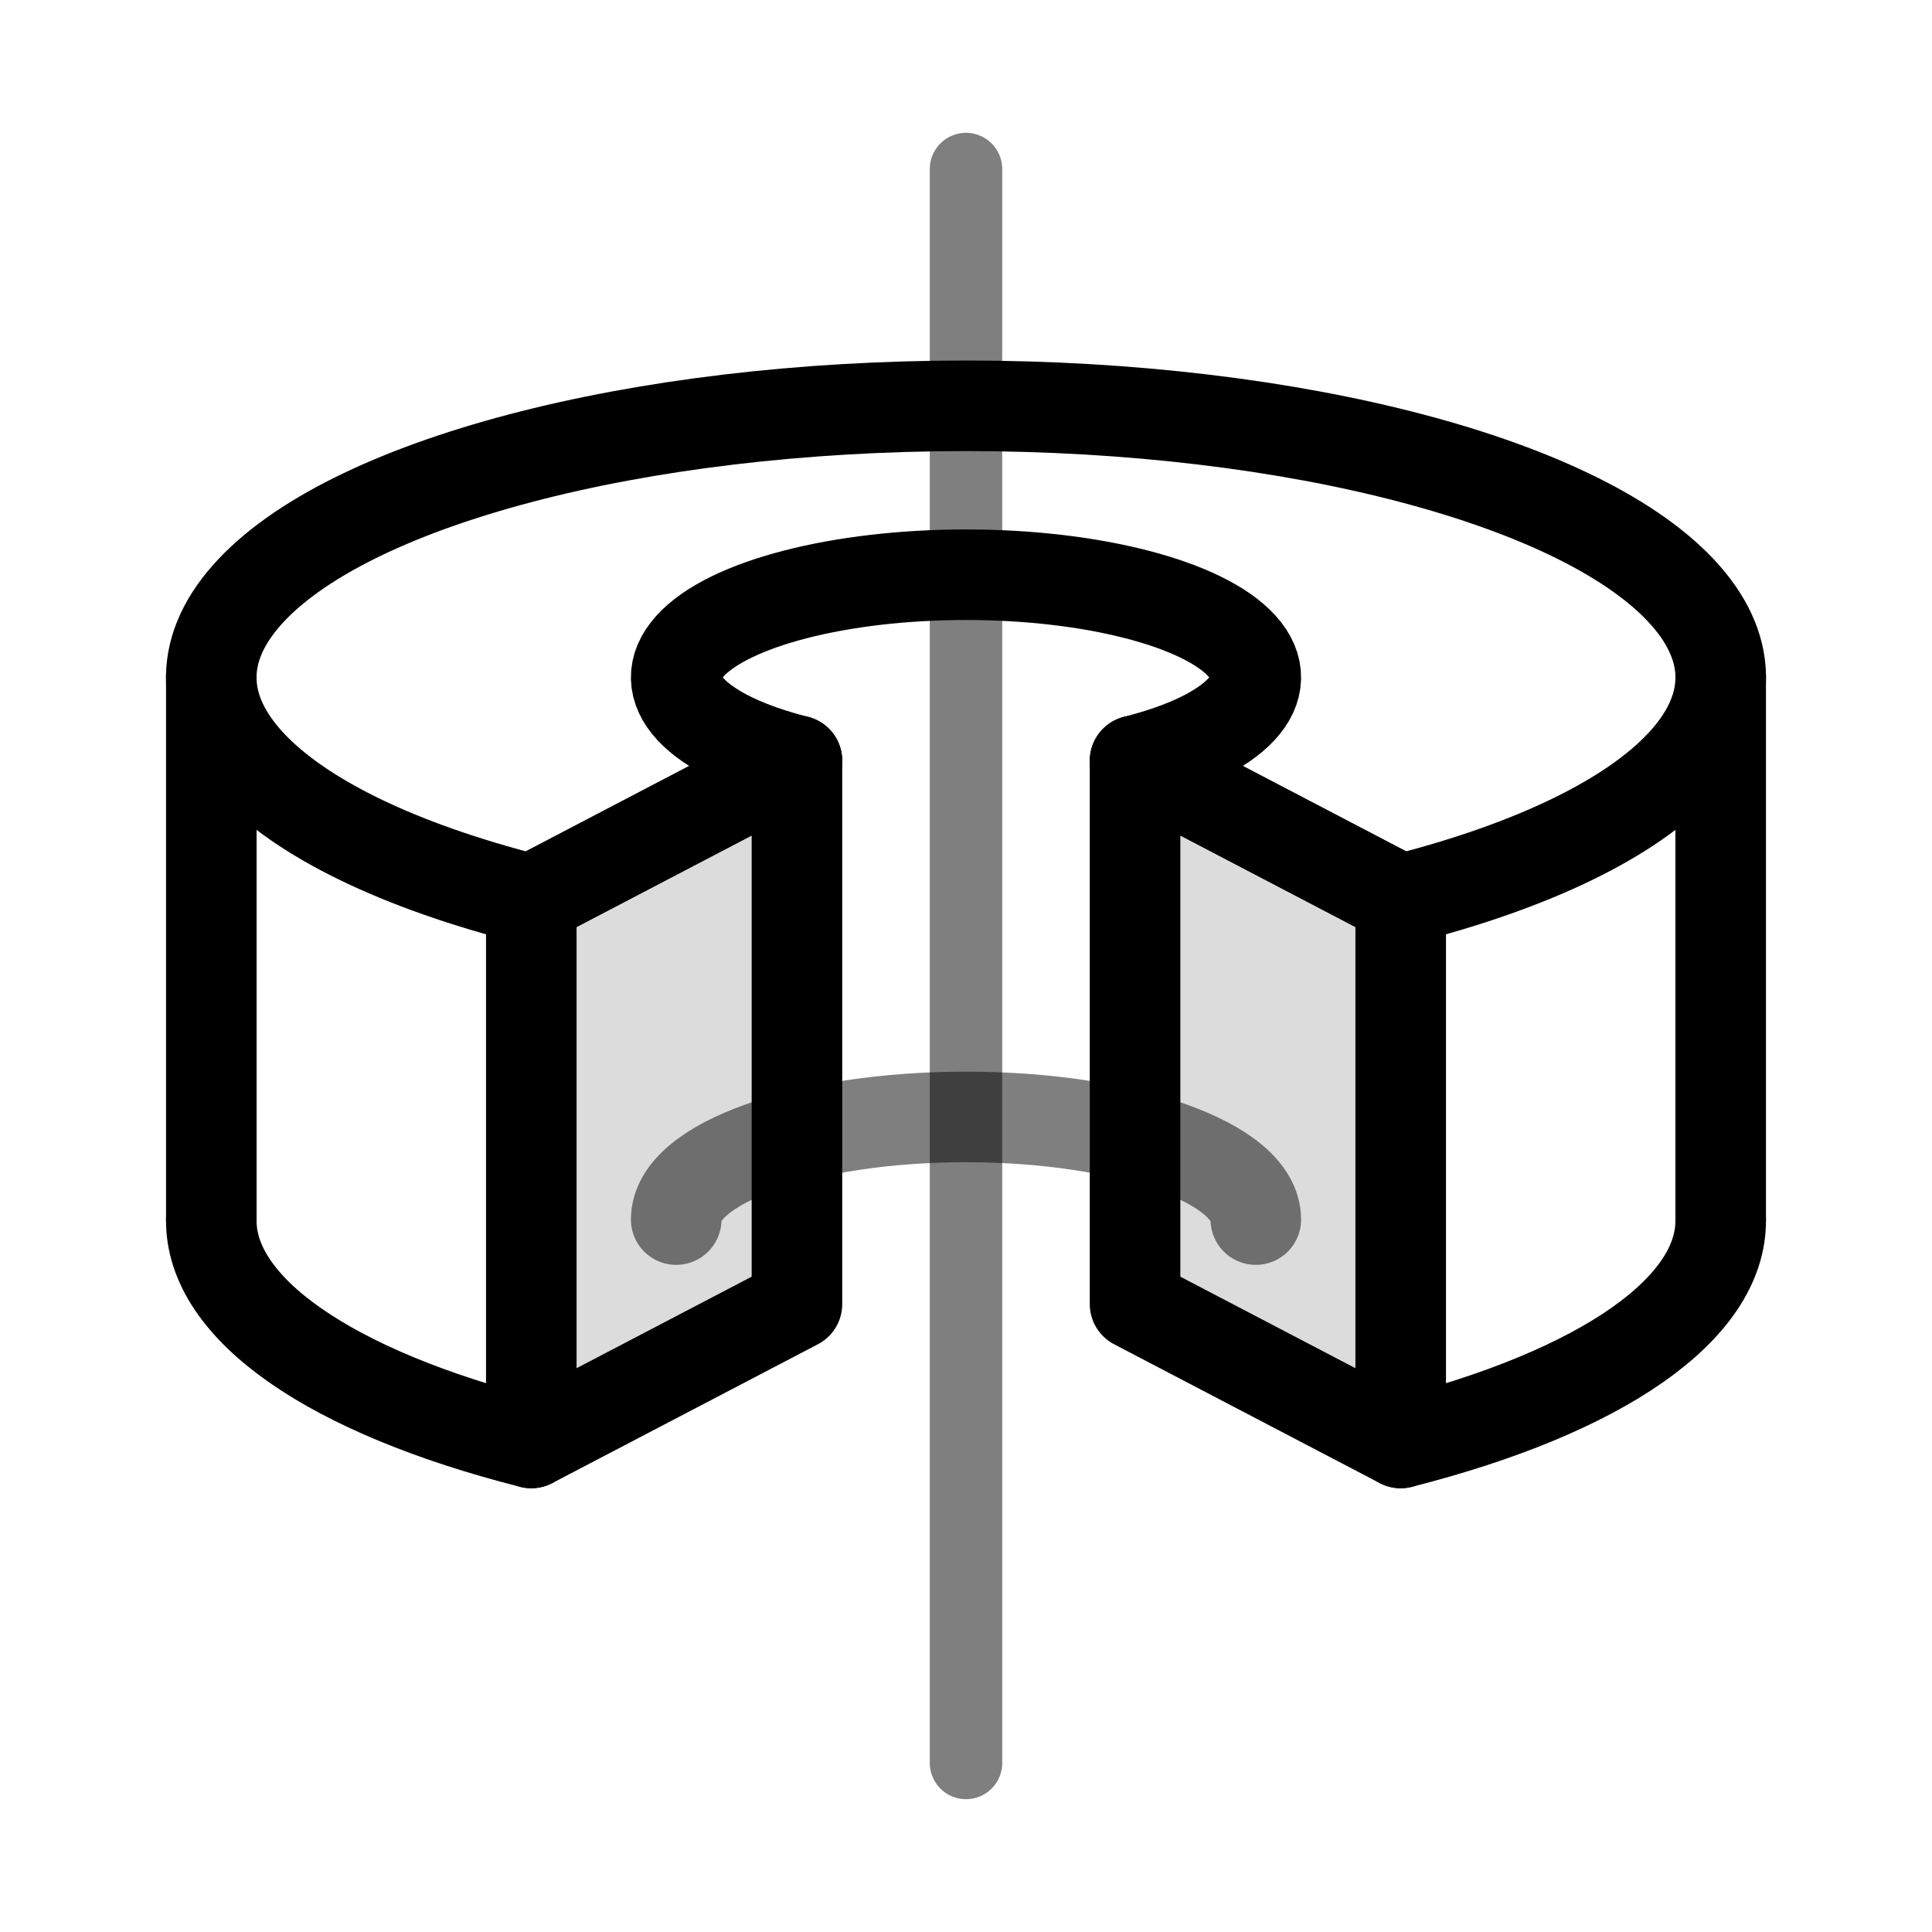
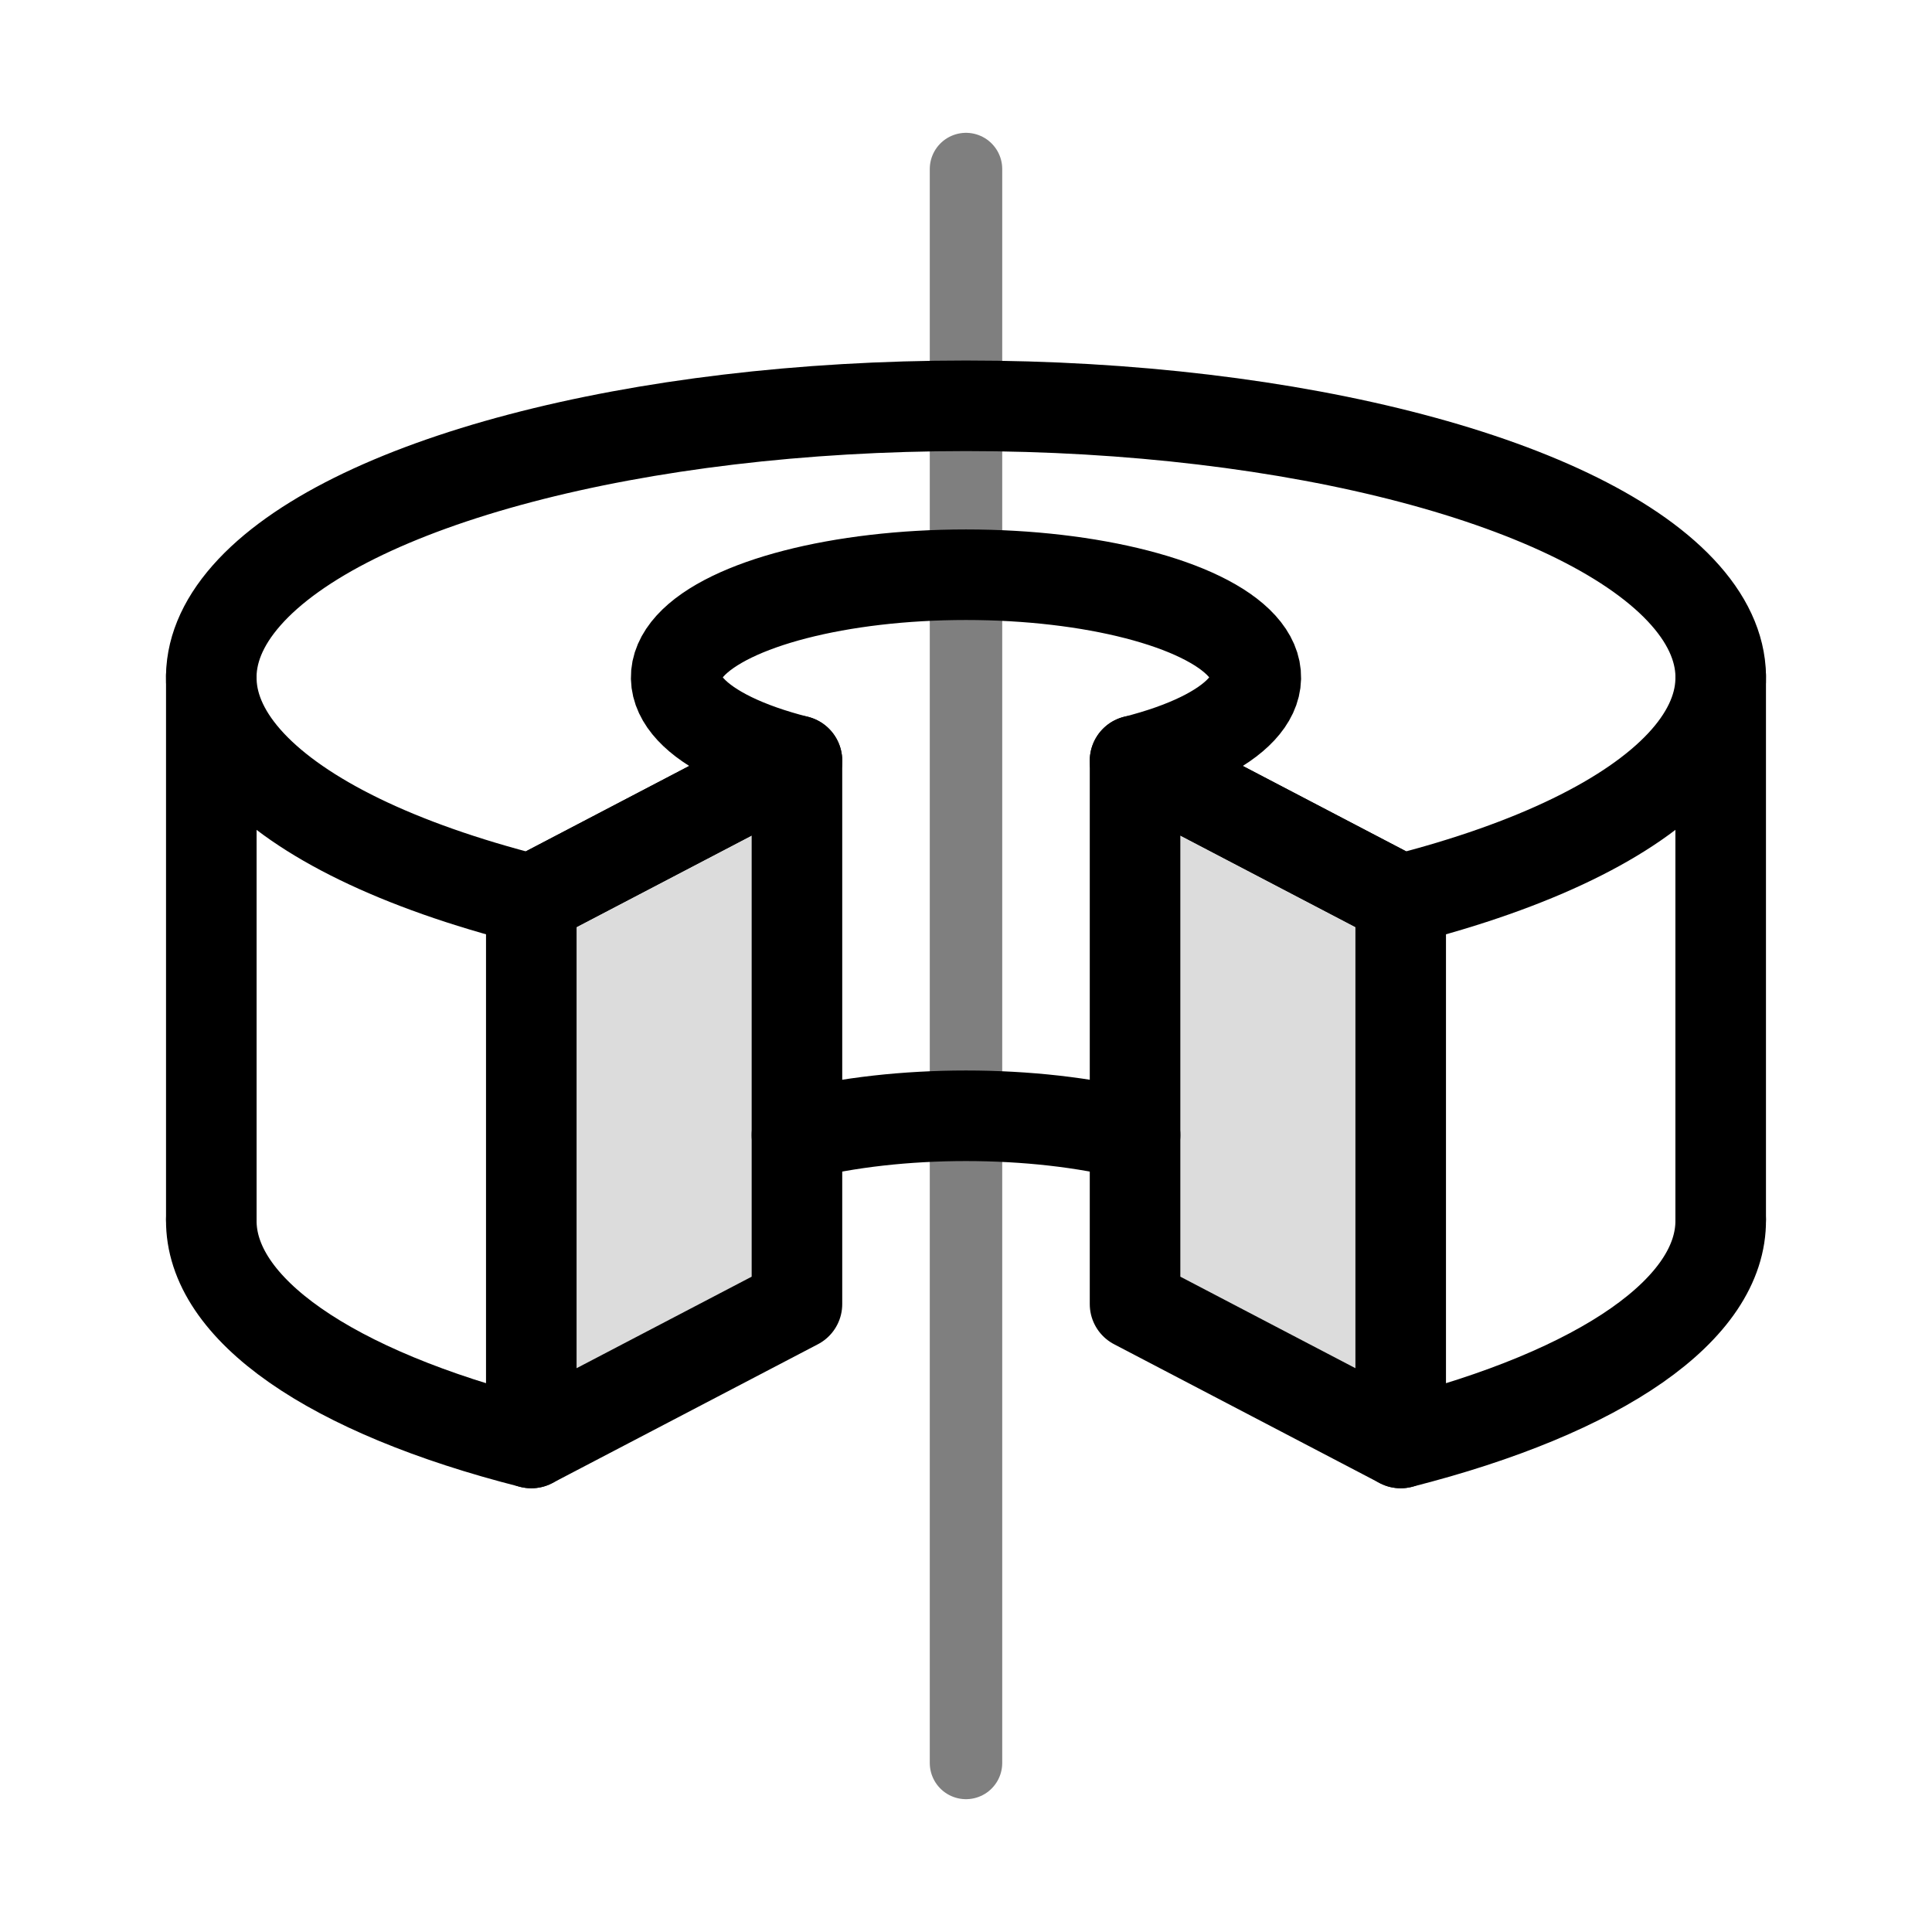
<svg xmlns="http://www.w3.org/2000/svg" width="32" height="32" viewBox="0 0 32 32" fill="none" stroke="currentColor" stroke-width="1.5" stroke-linecap="round" stroke-linejoin="round">
-   <path opacity="0.5" d="M11.2 20.2 A4.8 1.7 0 0 1 20.8 20.2" />
+   <path d="M13.2 18.8 A4.8 1.7 0 0 1 18.8 18.8" />
  <path fill="currentColor" fill-opacity="0.14" d="M8.8 14.9 L13.2 12.6 L13.2 21.6 L8.8 23.9 Z" />
  <path fill="currentColor" fill-opacity="0.14" d="M23.2 14.9 L18.8 12.6 L18.8 21.6 L23.2 23.9 Z" />
  <path d="M8.8 14.9 A12.5 4.5 0 1 1 23.2 14.9 L18.8 12.6 A4.8 1.7 0 1 0 13.2 12.6 Z" />
  <line x1="3.5" y1="11.2" x2="3.5" y2="20.2" />
  <line x1="28.5" y1="11.2" x2="28.5" y2="20.2" />
  <path d="M28.5 20.2 A12.5 4.5 0 0 1 23.2 23.9" />
  <path d="M8.8 23.9 A12.5 4.5 0 0 1 3.5 20.2" />
  <line opacity="0.5" stroke-width="1.2" x1="16" y1="2.8" x2="16" y2="29.2" />
</svg>
